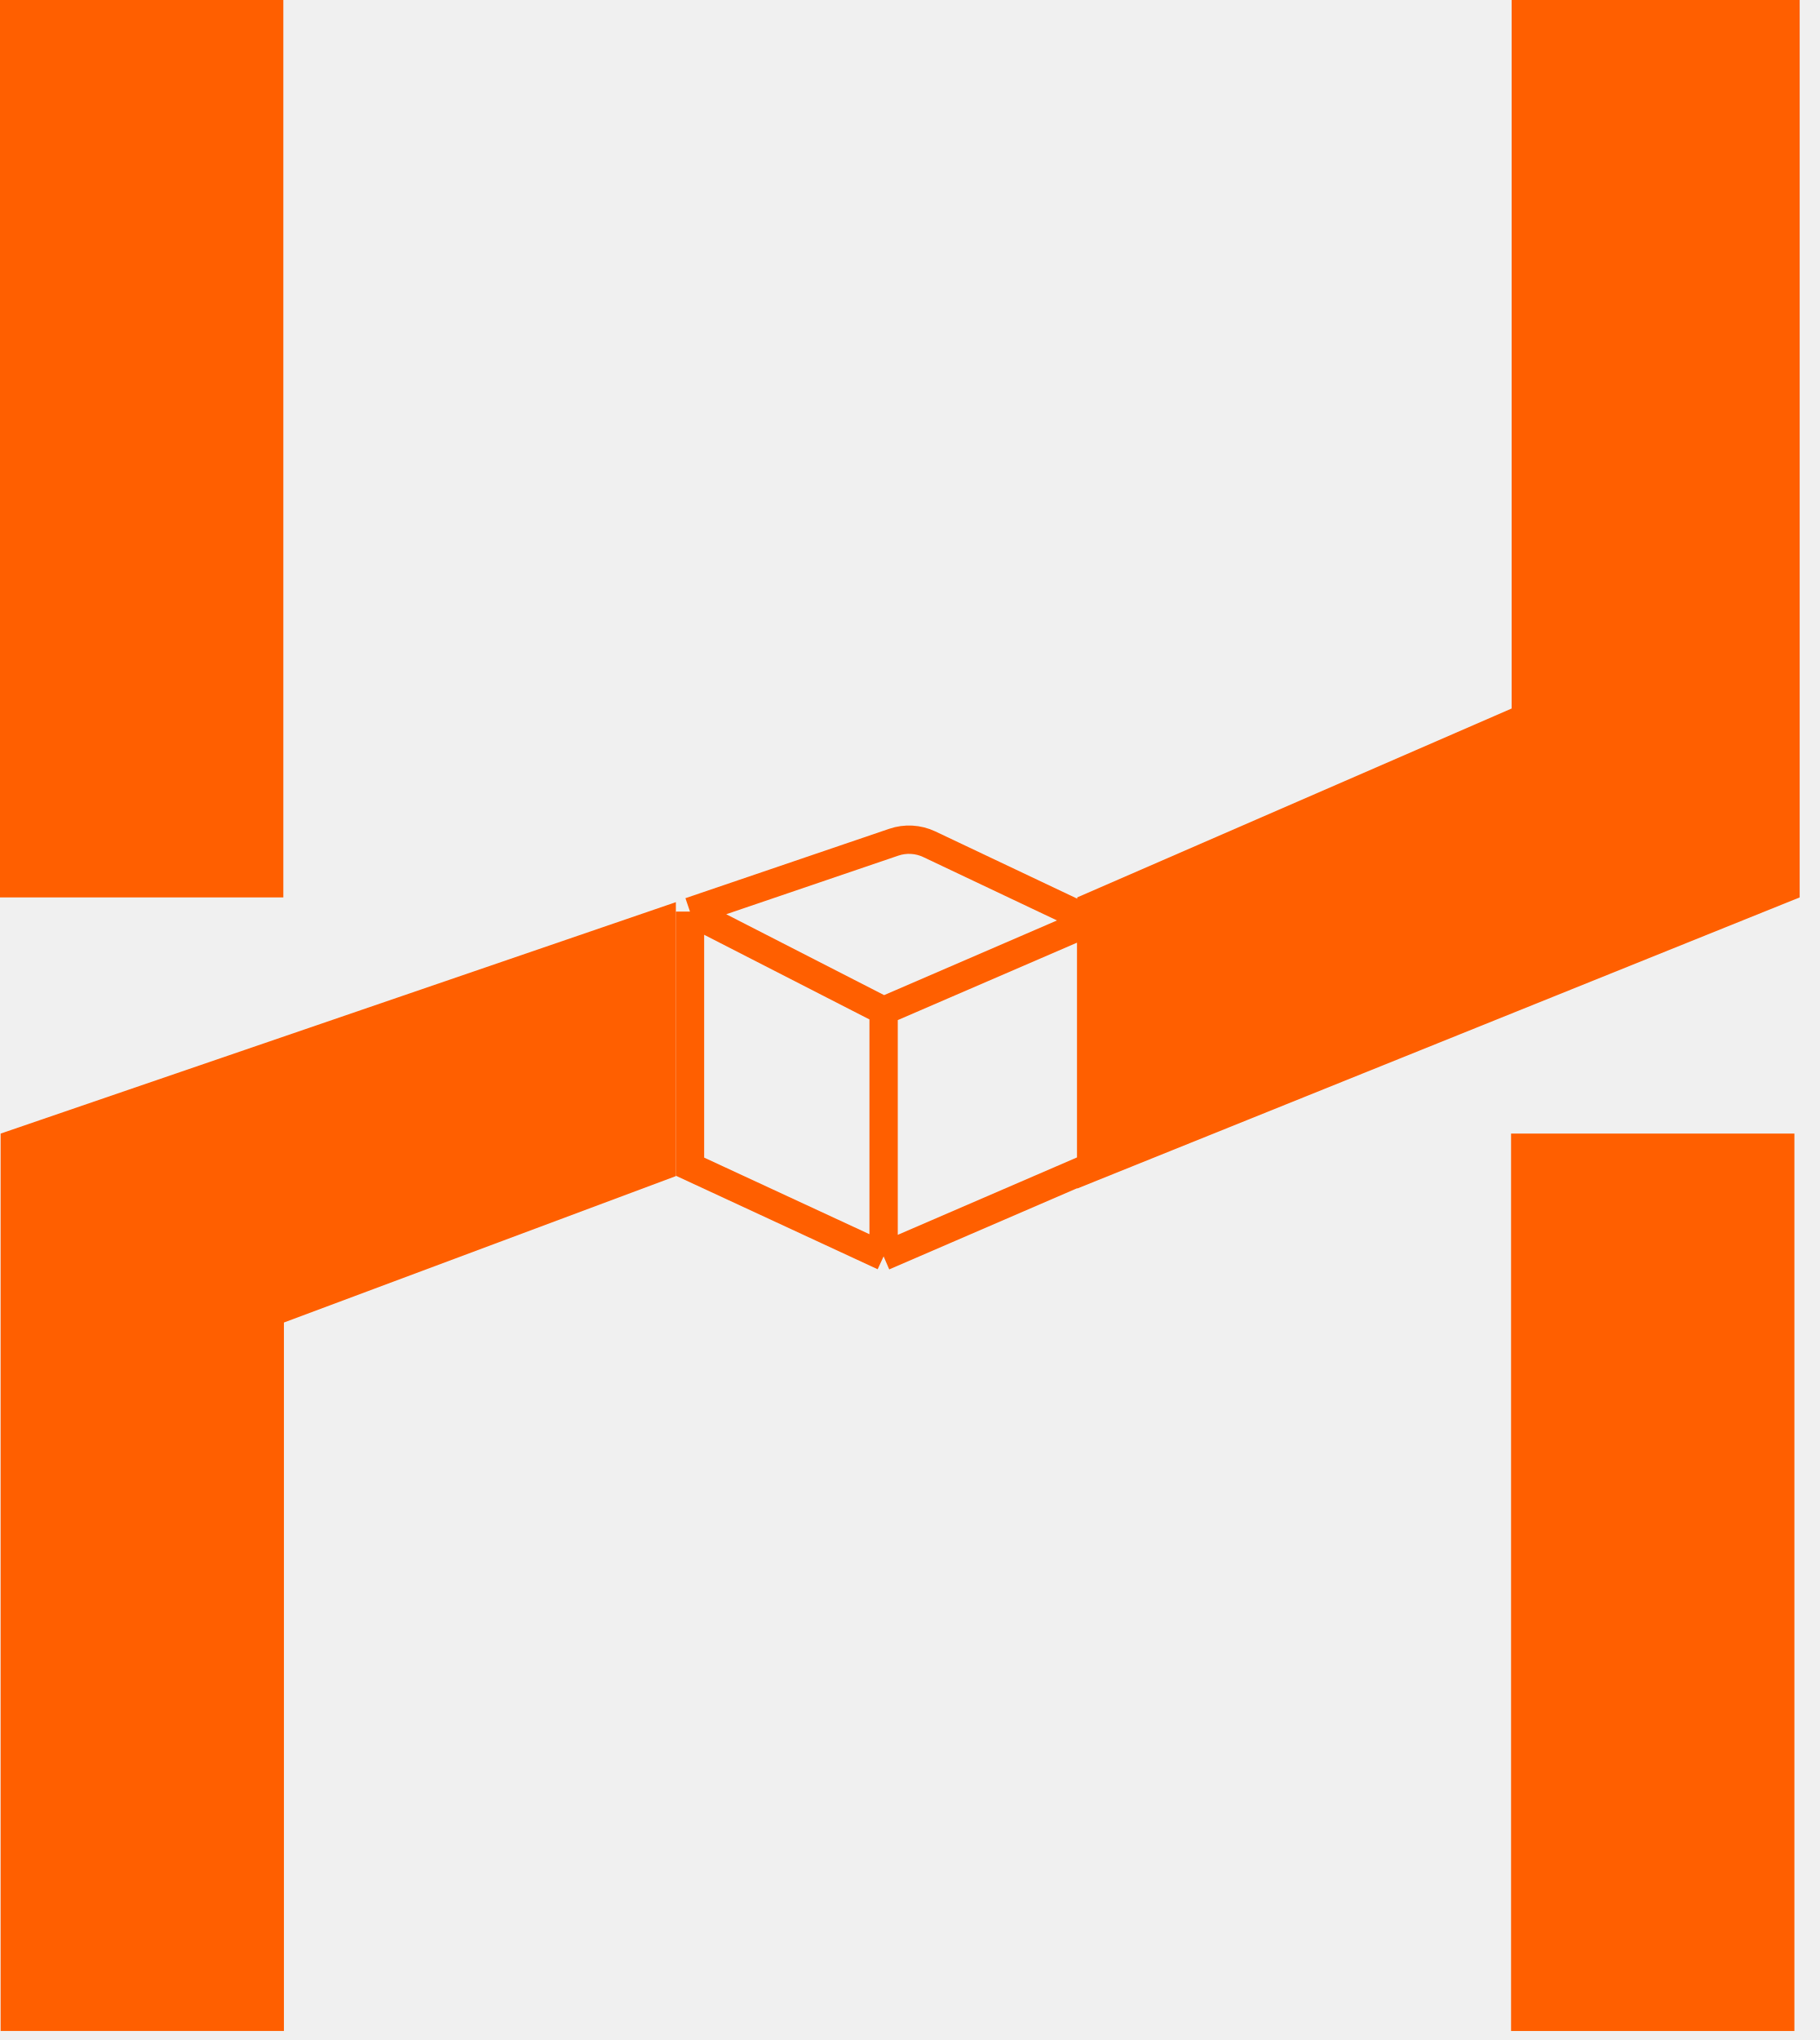
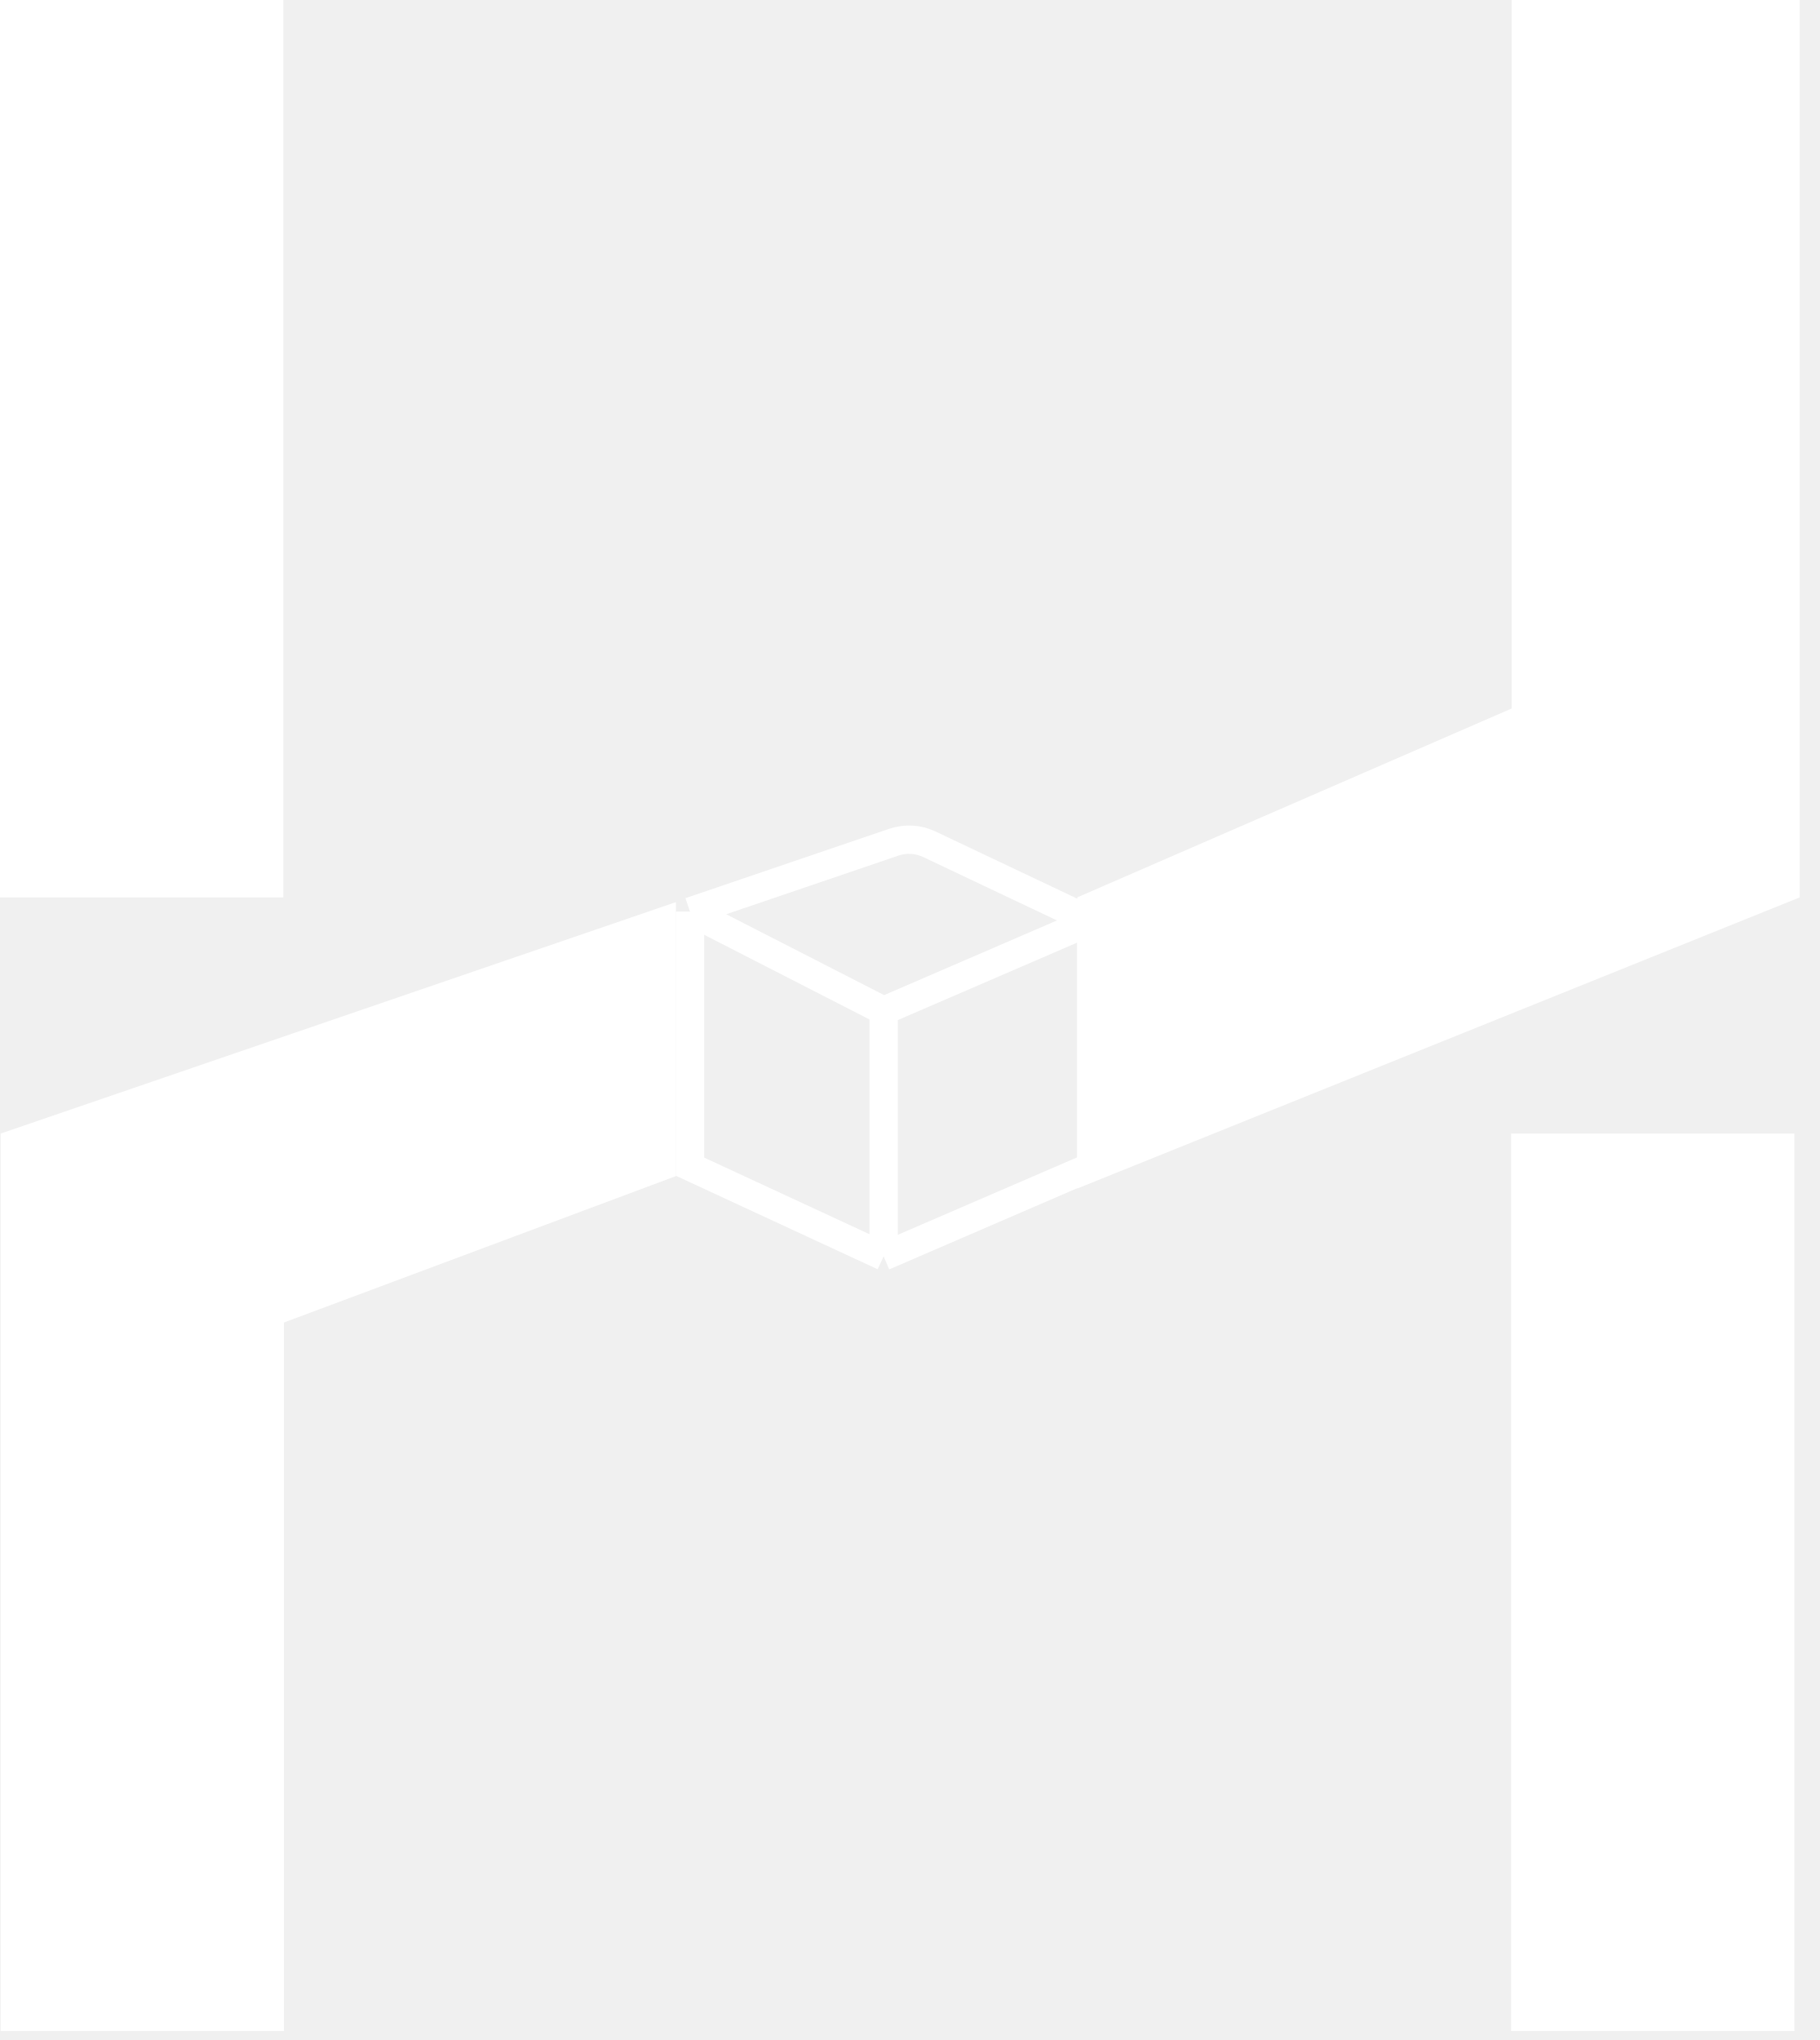
<svg xmlns="http://www.w3.org/2000/svg" width="58" height="65" viewBox="0 0 58 65" fill="none">
-   <path d="M0 0H9.03V28.594H0V0Z" fill="#FF5F00" />
-   <path d="M57.19 64.713H48.16V36.119H57.19V64.713Z" fill="#FF5F00" />
-   <path d="M0.02 36.119V64.713H9.049V42.139L21.541 37.474V28.745L0.02 36.119Z" fill="#FF5F00" />
-   <path d="M48.178 22.575V0H57.358V28.594L34.332 37.87V28.594L48.178 22.575Z" fill="#FF5F00" />
-   <path d="M21.991 29.046L28.487 26.835C28.857 26.709 29.262 26.732 29.616 26.899L34.783 29.347M21.991 29.046L28.162 32.206M21.991 29.046V37.173L28.162 40.032M34.783 29.347L28.162 32.206M34.783 29.347C34.783 32.344 34.783 34.175 34.783 37.173L28.162 40.032M28.162 32.206V40.032" stroke="#FF5F00" stroke-width="0.903" />
+   <path d="M0 0H9.03V28.594H0V0Z" fill="#ffffff" />
+   <path d="M57.19 64.713H48.16V36.119H57.19V64.713Z" fill="#ffffff" />
+   <path d="M0.02 36.119V64.713H9.049V42.139L21.541 37.474V28.745L0.02 36.119Z" fill="#ffffff" />
+   <path d="M48.178 22.575V0H57.358V28.594L34.332 37.87V28.594L48.178 22.575Z" fill="#ffffff" />
+   <path d="M21.991 29.046L28.487 26.835C28.857 26.709 29.262 26.732 29.616 26.899L34.783 29.347M21.991 29.046L28.162 32.206M21.991 29.046V37.173L28.162 40.032M34.783 29.347L28.162 32.206M34.783 29.347C34.783 32.344 34.783 34.175 34.783 37.173L28.162 40.032M28.162 32.206V40.032" stroke="#ffffff" stroke-width="0.903" />
</svg>
